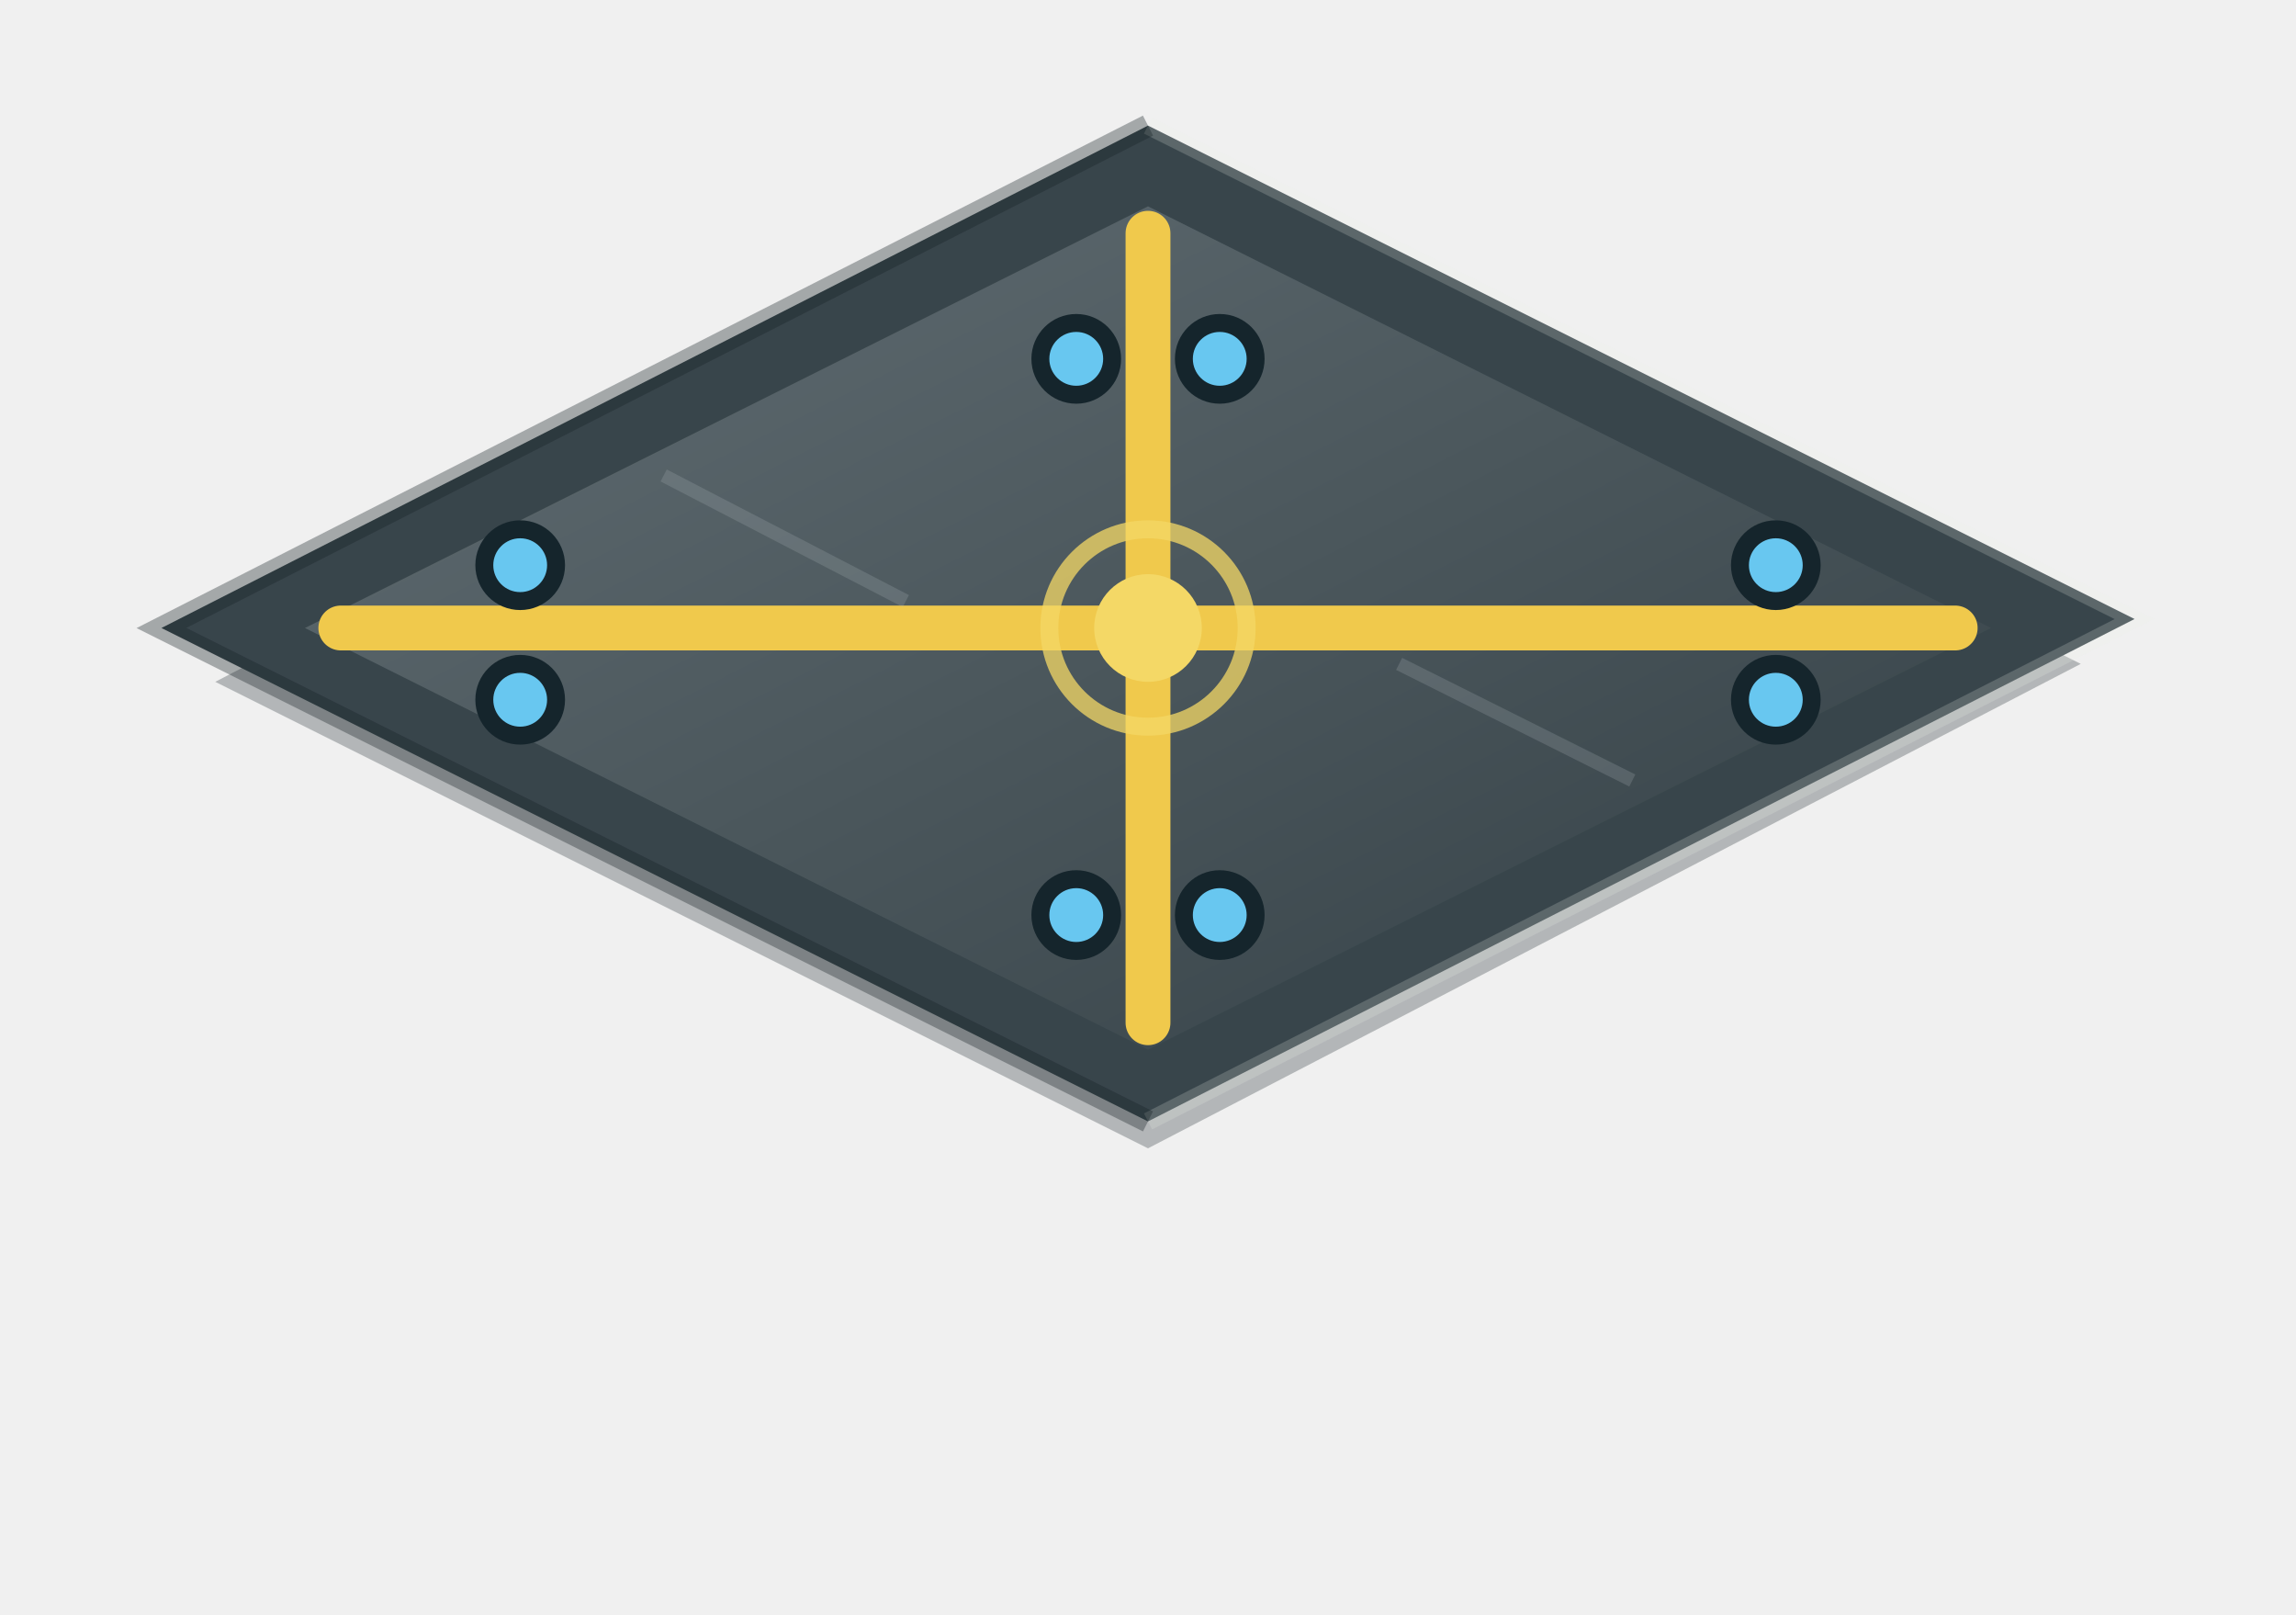
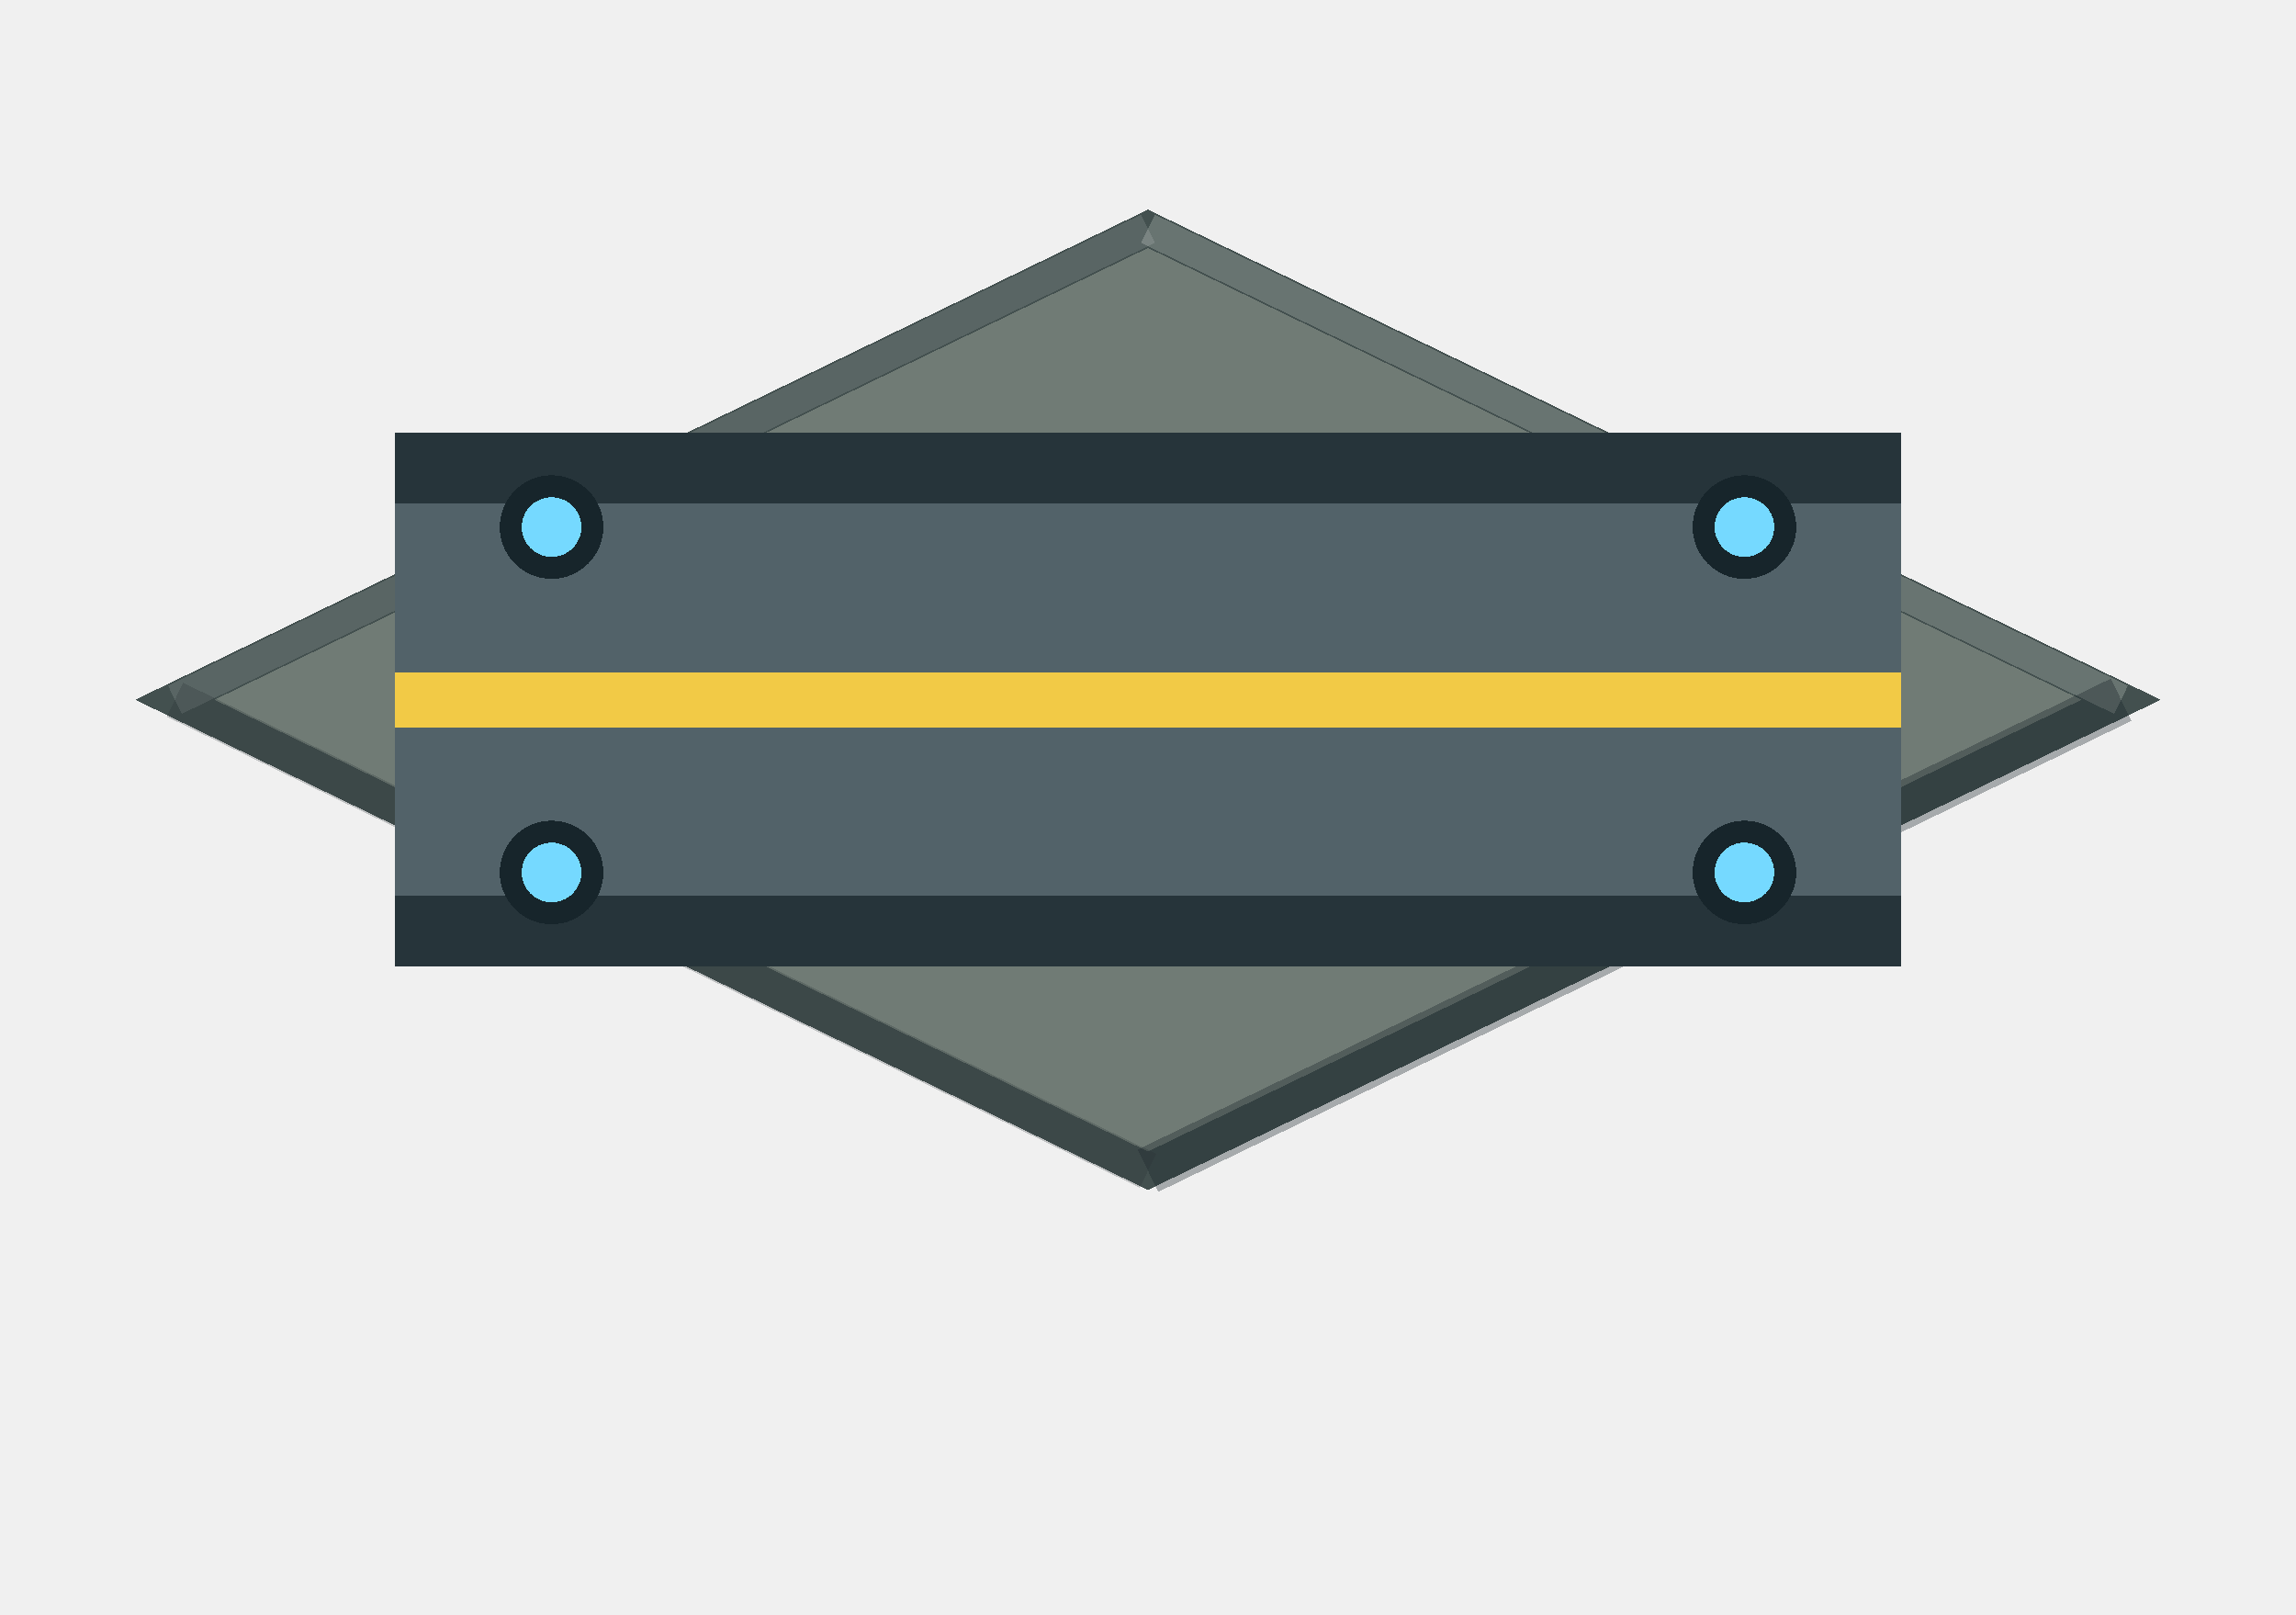
- <svg xmlns="http://www.w3.org/2000/svg" width="256" height="180" viewBox="0 0 256 180">
-   <defs>
-     <linearGradient id="taxi" x1="0" y1="0" x2="1" y2="1">
-       <stop offset="0" stop-color="#626e74" />
-       <stop offset="0.5" stop-color="#4b575c" />
-       <stop offset="1" stop-color="#333f45" />
-     </linearGradient>
-   </defs>
-   <polygon points="128,22 232,74 128,128 24,76" fill="#162126" opacity="0.28" />
-   <polygon points="128,14 238,69 128,125 18,70" fill="#38454b" />
-   <polygon points="128,23 222,70 128,117 34,70" fill="url(#taxi)" />
-   <polyline points="128,14 238,69 128,125" fill="none" stroke="#e9eee8" stroke-width="2" opacity="0.20" />
-   <polyline points="128,125 18,70 128,14" fill="none" stroke="#172126" stroke-width="2.5" opacity="0.35" />
-   <path d="M38 70 L128 70 L218 70" fill="none" stroke="#f0c94c" stroke-width="5" stroke-linecap="round" />
-   <path d="M128 26 L128 114" fill="none" stroke="#f0c94c" stroke-width="5" stroke-linecap="round" />
-   <circle cx="128" cy="70" r="6" fill="#f4d866" />
-   <circle cx="128" cy="70" r="11" fill="none" stroke="#f4d866" stroke-width="2" opacity="0.75" />
-   <g fill="#68c7f0" stroke="#15252c" stroke-width="2">
-     <circle cx="58" cy="63" r="4" />
-     <circle cx="58" cy="78" r="4" />
-     <circle cx="198" cy="63" r="4" />
-     <circle cx="198" cy="78" r="4" />
-     <circle cx="120" cy="40" r="4" />
-     <circle cx="136" cy="40" r="4" />
-     <circle cx="120" cy="102" r="4" />
-     <circle cx="136" cy="102" r="4" />
-   </g>
-   <g stroke="#aeb7ba" stroke-width="1.5" opacity="0.22">
-     <line x1="74" y1="53" x2="101" y2="67" />
-     <line x1="156" y1="74" x2="182" y2="87" />
+ <svg xmlns="http://www.w3.org/2000/svg" width="256" height="180" viewBox="0 0 256 180" shape-rendering="crispEdges">
+   <g transform="translate(16 22) scale(3.5)">
+     <polygon points="32,1 63,16 32,31 1,16" fill="#707b75" stroke="#43504f" stroke-width="1.1" />
+     <path d="M32 1 L63 16" stroke="#eef4ea" stroke-width="1" opacity=".22" />
+     <path d="M32 1 L1 16" stroke="#ffffff" stroke-width="1" opacity=".12" />
+     <path d="M63 16 L32 31" stroke="#182328" stroke-width="1.5" opacity=".34" />
+     <path d="M32 31 L1 16" stroke="#243033" stroke-width="1.2" opacity=".24" />
+     <path d="M8 16 L56 16" stroke="#26343a" stroke-width="17" fill="none" />
+     <path d="M8 16 L56 16" stroke="#526269" stroke-width="12.5" fill="none" />
+     <path d="M8 16 L56 16" stroke="#f2ca46" stroke-width="1.75" fill="none" />
+     <g fill="#75d9ff" stroke="#17252b" stroke-width=".7">
+       <circle cx="13" cy="10.5" r="1.3" />
+       <circle cx="13" cy="21.5" r="1.3" />
+       <circle cx="51" cy="10.5" r="1.3" />
+       <circle cx="51" cy="21.5" r="1.3" />
+     </g>
  </g>
</svg>
